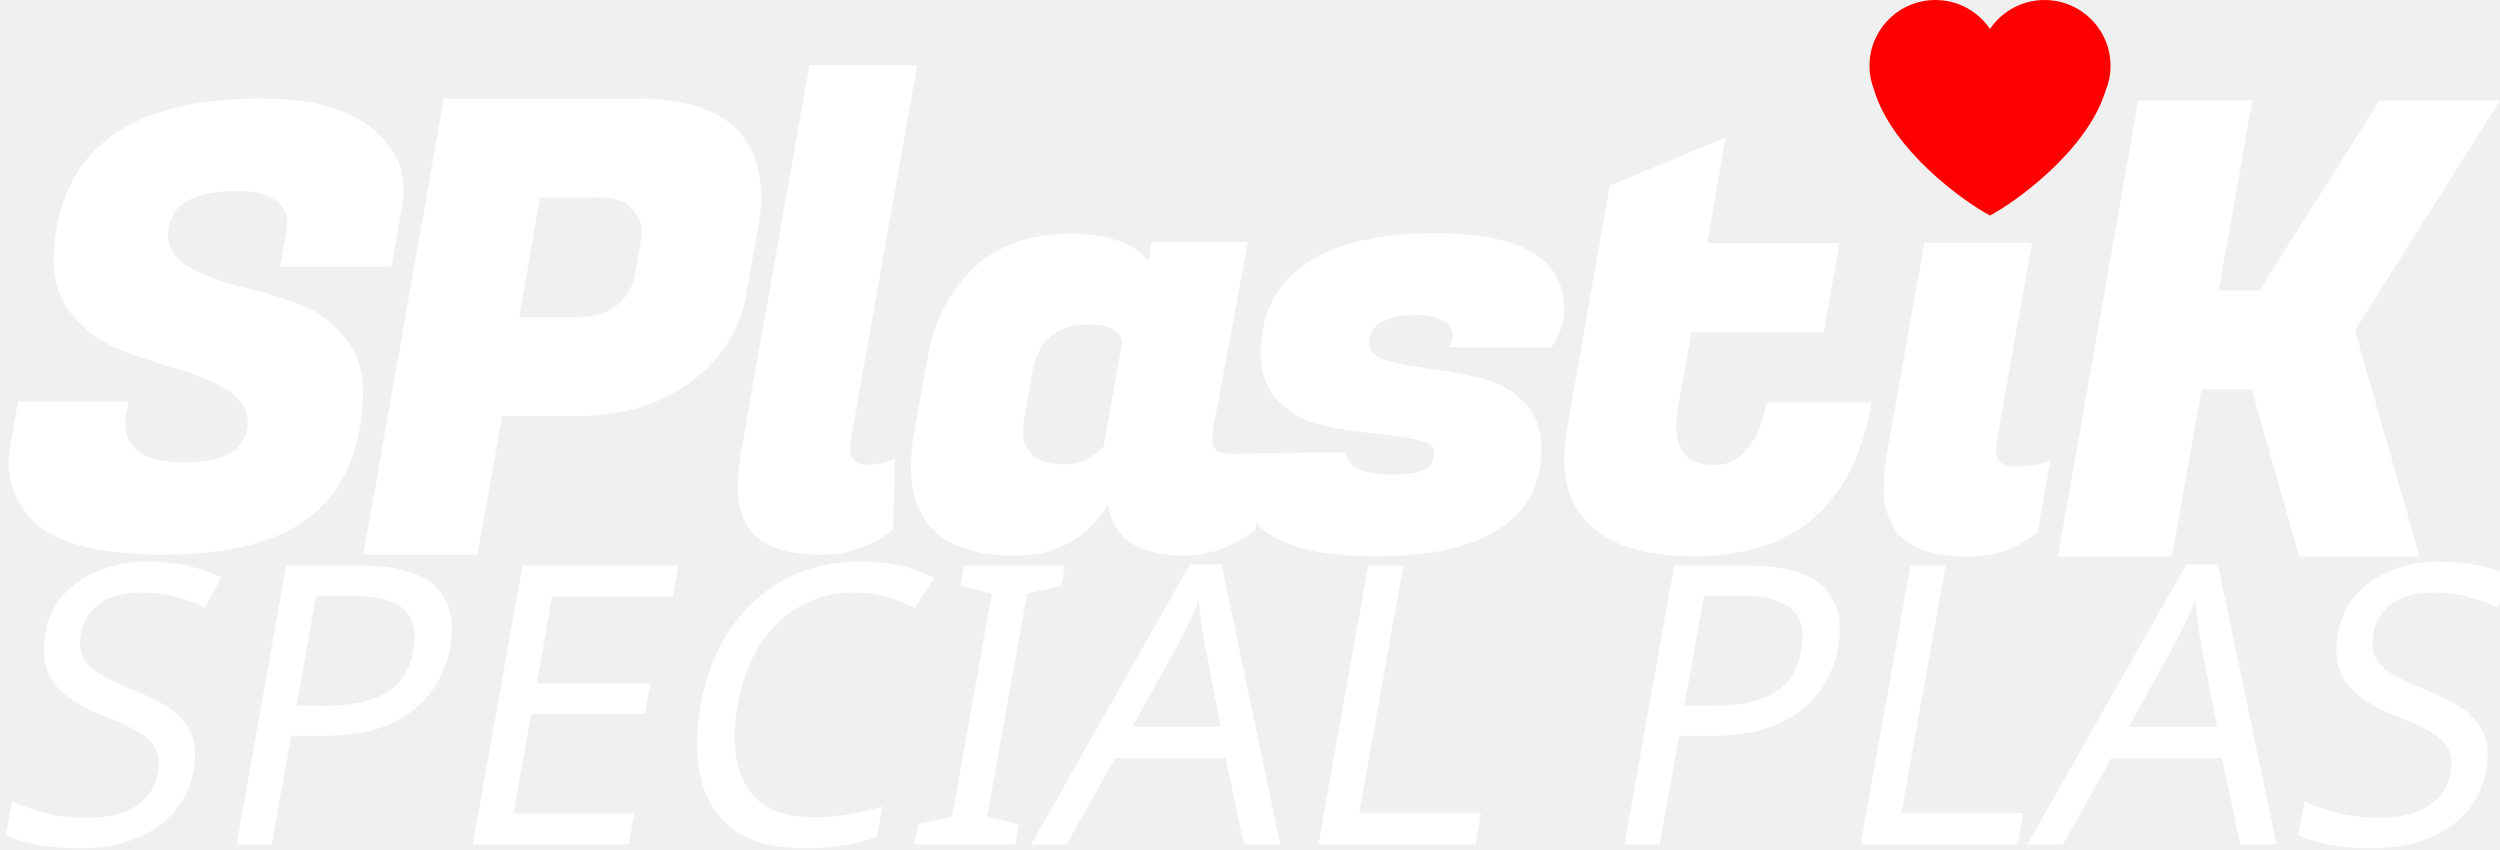
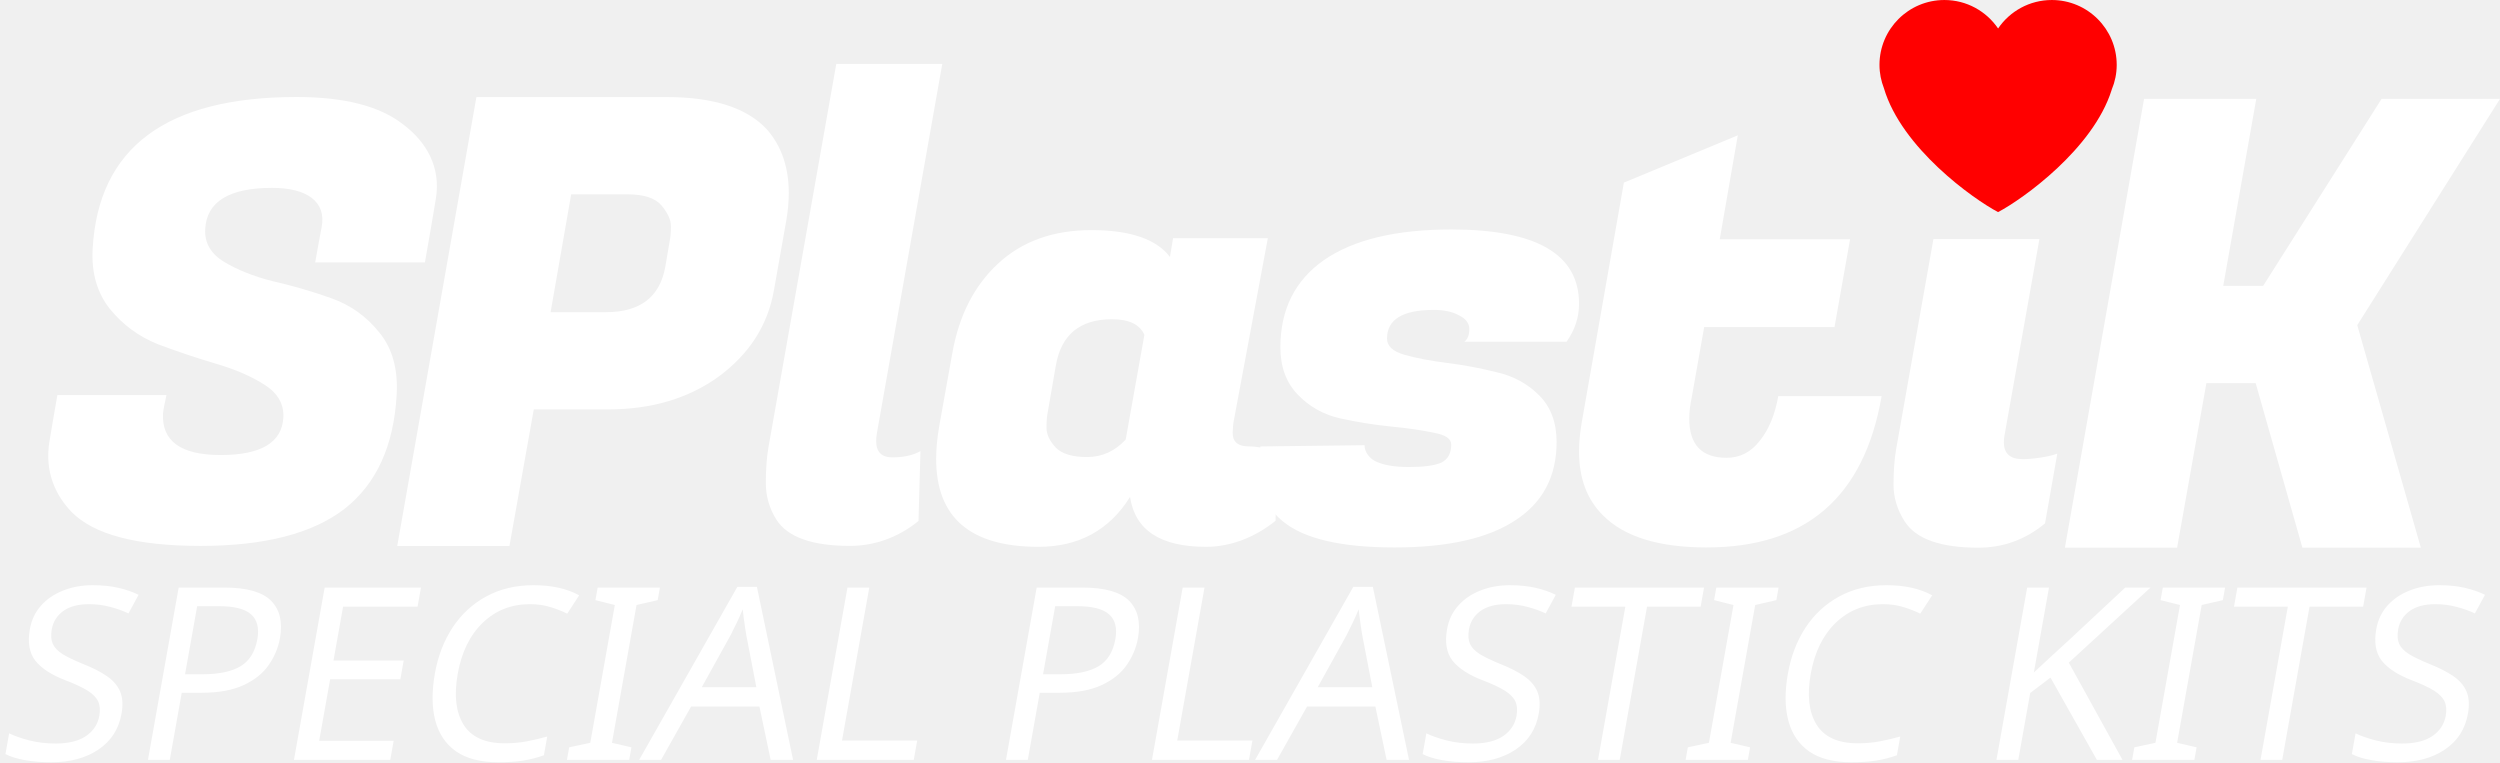
- <svg xmlns="http://www.w3.org/2000/svg" width="324.143" height="110.087" viewBox="0 0 324.143 110.087" fill="none" version="1.1" id="svg6" xml:space="preserve">
+ <svg xmlns="http://www.w3.org/2000/svg" width="329.364" height="100.493" viewBox="0 0 329.364 100.493" fill="none" version="1.1" id="svg6" xml:space="preserve">
  <defs id="defs6" />
-   <g id="g103" transform="translate(-322.2353,527.733)">
-     <rect style="fill:#8ddbfd;fill-opacity:1;stroke:none;stroke-width:7.156" id="rect77" width="256.02" height="205.075" x="348.246" y="-527.169" transform="scale(1,-1)" />
-     <g id="g108">
-       <path d="m 496.962,382.896 c 0,1.021 -0.309,1.965 -0.928,2.831 h -7.611 c 0.248,-0.186 0.371,-0.495 0.371,-0.928 0,-0.433 -0.247,-0.773 -0.743,-1.021 -0.495,-0.278 -1.129,-0.418 -1.903,-0.418 -2.32,0 -3.481,0.712 -3.481,2.135 0,0.557 0.433,0.959 1.299,1.207 0.866,0.248 1.918,0.449 3.156,0.603 1.238,0.155 2.475,0.387 3.713,0.696 1.238,0.278 2.289,0.851 3.156,1.717 0.866,0.866 1.299,2.026 1.299,3.481 0,2.568 -1.036,4.517 -3.109,5.847 -2.042,1.33 -5.027,1.996 -8.957,1.996 -3.929,0 -6.683,-0.634 -8.261,-1.903 -1.238,-0.99 -1.856,-2.351 -1.856,-4.084 0,-0.495 0.046,-1.006 0.139,-1.531 l 7.75,-0.093 c -0.062,0.433 0.186,0.82 0.743,1.16 0.588,0.309 1.439,0.464 2.552,0.464 1.114,0 1.918,-0.108 2.413,-0.325 0.495,-0.248 0.743,-0.696 0.743,-1.346 0,-0.433 -0.433,-0.727 -1.299,-0.882 -0.866,-0.186 -1.934,-0.34 -3.202,-0.464 -1.238,-0.124 -2.491,-0.325 -3.759,-0.603 -1.238,-0.278 -2.289,-0.866 -3.156,-1.763 -0.866,-0.897 -1.299,-2.073 -1.299,-3.527 0,-2.815 1.083,-4.981 3.249,-6.497 2.197,-1.516 5.352,-2.274 9.467,-2.274 6.342,0 9.514,1.841 9.514,5.522 z" style="fill:#003e4c;fill-opacity:1;stroke:none;stroke-width:1.934" id="path77" />
-       <path d="m 449.234,393.13 c 0,0.804 0.402,1.207 1.207,1.207 0.835,0 1.531,-0.155 2.088,-0.464 l -0.145,5.198 c -1.485,1.207 -3.243,1.856 -5.099,1.856 -2.815,0 -4.641,-0.65 -5.476,-1.949 -0.526,-0.835 -0.789,-1.748 -0.789,-2.738 0,-0.99 0.062,-1.856 0.186,-2.599 l 5.058,-28.587 h 7.889 l -4.873,27.52 c -0.031,0.186 -0.046,0.371 -0.046,0.557 z" fill="#ffffff" id="path78" style="fill:#003e4c;fill-opacity:1;stroke:none;stroke-width:1.934" />
-       <g id="g79" transform="matrix(1.933648,0,0,1.933648,398.4058,343.2572)">
-         <path d="m 63.434,8.756 c -1.379,0 -2.498,1.119 -2.498,2.498 0,0.318 0.064,0.621 0.172,0.9 0.677,2.291 3.424,4.256 4.393,4.766 0.958,-0.504 3.656,-2.433 4.369,-4.693 0.019,-0.062 0.038,-0.123 0.055,-0.186 -0.014,0.051 -0.028,0.102 -0.043,0.152 0.118,-0.29 0.186,-0.607 0.186,-0.939 0,-1.379 -1.119,-2.498 -2.498,-2.498 -0.86,0 -1.619,0.435 -2.068,1.096 C 65.051,9.19 64.294,8.756 63.434,8.756 Z" style="fill:#ff0000" id="path79" />
-       </g>
-       <path d="m 526.887,394.364 c 0.712,0 1.897,-0.155 2.585,-0.412 l -0.914,5.192 c -1.454,1.207 -3.109,1.81 -4.966,1.81 -2.815,0 -4.641,-0.65 -5.476,-1.949 -0.557,-0.866 -0.835,-1.779 -0.835,-2.738 0,-0.99 0.062,-1.856 0.186,-2.599 l 2.784,-15.686 h 7.889 l -2.599,14.618 c -0.031,0.186 -0.046,0.356 -0.046,0.51 0,0.835 0.464,1.253 1.392,1.253 z" fill="#ffffff" id="path80" style="fill:#003e4c;fill-opacity:1;stroke:none;stroke-width:1.934" />
-       <path d="m 397.282,391.051 c -0.113,2.074 1.318,3.111 4.294,3.111 3.006,0 4.56,-0.932 4.662,-2.796 0.054,-0.992 -0.412,-1.804 -1.4,-2.435 -0.988,-0.631 -2.206,-1.157 -3.656,-1.578 -1.42,-0.421 -2.852,-0.902 -4.295,-1.443 -1.412,-0.571 -2.597,-1.443 -3.555,-2.615 -0.956,-1.202 -1.386,-2.691 -1.289,-4.464 0.412,-7.545 5.474,-11.318 15.183,-11.318 3.547,0 6.186,0.676 7.916,2.029 1.761,1.323 2.832,3.199 2.447,5.546 -0.275,1.678 -0.52,3.066 -0.814,4.735 h -8.167 c 0.15,-0.851 0.287,-1.629 0.478,-2.615 0.371,-1.921 -1.117,-2.931 -3.673,-2.931 -3.217,0 -4.881,1.022 -4.993,3.066 -0.056,1.022 0.411,1.834 1.4,2.435 0.989,0.601 2.195,1.082 3.619,1.443 1.455,0.331 2.905,0.752 4.35,1.263 1.445,0.511 2.646,1.368 3.602,2.57 0.958,1.172 1.385,2.706 1.282,4.599 -0.209,3.818 -1.506,6.659 -3.893,8.522 -2.385,1.834 -5.952,2.751 -10.702,2.751 -4.75,0 -7.95,-0.842 -9.602,-2.525 -1.224,-1.263 -2.012,-3.032 -1.653,-5.231 0.207,-1.267 0.389,-2.298 0.596,-3.472 h 8.117 c -0.082,0.464 -0.207,0.894 -0.254,1.353 z" style="fill:#003e4c;fill-opacity:1;stroke:none;stroke-width:1.879" id="path81" />
-       <path d="m 429.835,390.769 h -5.522 l -1.81,10.163 h -8.353 l 5.894,-33.413 h 14.154 c 3.496,0 5.987,0.804 7.472,2.413 1.083,1.238 1.624,2.815 1.624,4.734 0,0.65 -0.062,1.33 -0.186,2.042 l -0.928,5.244 c -0.464,2.568 -1.825,4.687 -4.084,6.358 -2.259,1.64 -5.012,2.46 -8.261,2.46 z m 1.439,-16.011 h -4.177 l -1.531,8.771 h 4.13 c 2.537,0 4.007,-1.129 4.409,-3.388 l 0.325,-1.903 c 0.062,-0.278 0.093,-0.65 0.093,-1.114 0,-0.464 -0.232,-0.975 -0.696,-1.531 -0.464,-0.557 -1.315,-0.835 -2.552,-0.835 z" style="fill:#003e4c;fill-opacity:1;stroke:none;stroke-width:1.934" id="path82" />
-       <path d="m 561.717,367.546 -10.625,16.843 4.733,16.564 h -8.816 l -3.48,-12.249 h -3.666 l -2.181,12.249 h -8.352 l 5.893,-33.407 h 8.352 l -2.459,13.92 h 2.97 l 8.816,-13.92 z" style="fill:#003e4c;fill-opacity:1;stroke:none;stroke-width:1.933" id="path83" />
-       <path d="m 503.969,400.92 c -3.584,0 -6.163,-0.803 -7.739,-2.41 -1.174,-1.174 -1.761,-2.749 -1.761,-4.727 0,-0.649 0.062,-1.344 0.185,-2.085 l 3.151,-17.933 8.48,-3.522 -1.344,7.739 h 14.227 l -1.158,6.534 h -14.227 l -0.927,5.236 c -0.124,0.587 -0.185,1.112 -0.185,1.576 0,1.946 0.927,2.919 2.78,2.919 0.989,0 1.807,-0.417 2.456,-1.251 0.68,-0.834 1.143,-1.946 1.39,-3.336 h 7.692 c -1.297,7.507 -5.638,11.26 -13.021,11.26 z" style="fill:#003e4c;fill-opacity:1;stroke:none;stroke-width:1.931" id="path84" />
-       <path d="m 472.283,393.199 c 0,0.804 0.402,1.207 1.207,1.207 0.835,0 1.531,-0.155 2.088,-0.464 l -0.075,5.113 c -1.485,1.207 -3.313,1.941 -5.169,1.941 -3.403,0 -5.29,-1.238 -5.662,-3.713 -1.547,2.475 -3.821,3.713 -6.822,3.713 -5.074,0 -7.611,-2.181 -7.611,-6.543 0,-0.743 0.077,-1.562 0.232,-2.46 l 0.975,-5.43 c 0.495,-2.784 1.624,-4.997 3.388,-6.636 1.794,-1.671 4.115,-2.506 6.961,-2.506 2.877,0 4.826,0.665 5.847,1.996 l 0.232,-1.392 h 7.054 l -2.599,14.618 c -0.031,0.186 -0.046,0.371 -0.046,0.557 z m -13.737,-2.228 c -0.062,0.278 -0.093,0.665 -0.093,1.16 0,0.495 0.232,0.99 0.696,1.485 0.464,0.464 1.238,0.696 2.32,0.696 1.114,0 2.073,-0.433 2.877,-1.299 l 1.392,-7.796 c -0.34,-0.773 -1.145,-1.16 -2.413,-1.16 -2.382,0 -3.774,1.145 -4.177,3.434 z" style="fill:#003e4c;fill-opacity:1;stroke:none;stroke-width:1.934" id="path85" />
-       <text xml:space="preserve" style="font-style:normal;font-variant:normal;font-weight:normal;font-stretch:normal;font-size:27.268px;font-family:'Alumni Sans';-inkscape-font-specification:'Alumni Sans, @wght=300';font-variant-ligatures:normal;font-variant-caps:normal;font-variant-numeric:normal;font-variant-east-asian:normal;font-variation-settings:'wght' 300;text-align:start;writing-mode:lr-tb;direction:ltr;text-anchor:start;fill:#003e4c;fill-opacity:1;stroke:none;stroke-width:4.545" x="461.908" y="421.635" id="text85" transform="skewX(-10.1077)">
-         <tspan id="tspan85" x="461.908" y="421.635" style="font-style:normal;font-variant:normal;font-weight:normal;font-stretch:normal;font-size:27.268px;font-family:'Alumni Sans';-inkscape-font-specification:'Alumni Sans, @wght=300';font-variant-ligatures:normal;font-variant-caps:normal;font-variant-numeric:normal;font-variant-east-asian:normal;font-variation-settings:'wght' 300;fill:#003e4c;fill-opacity:1;stroke-width:4.545">SPECIAL PLASTIC KITS</tspan>
-       </text>
+   <g id="g91" transform="translate(-352.7575,153.5777)">
+     <path d="m 560.79,-113.571 c 0,1.807 -0.548,3.477 -1.643,5.011 h -13.471 c 0.438,-0.329 0.657,-0.876 0.657,-1.643 0,-0.767 -0.438,-1.369 -1.314,-1.807 -0.876,-0.493 -1.999,-0.739 -3.368,-0.739 -4.107,0 -6.161,1.26 -6.161,3.778 0,0.986 0.767,1.698 2.3,2.136 1.533,0.438 3.395,0.794 5.586,1.068 2.19,0.274 4.381,0.684 6.571,1.232 2.191,0.493 4.052,1.506 5.586,3.039 1.533,1.533 2.3,3.587 2.3,6.161 0,4.545 -1.835,7.995 -5.503,10.35 -3.614,2.355 -8.899,3.532 -15.853,3.532 -6.955,0 -11.828,-1.123 -14.621,-3.368 -2.19,-1.752 -3.286,-4.162 -3.286,-7.228 0,-0.876 0.082,-1.78 0.246,-2.711 l 13.717,-0.164 c 0,0.91 0.62,1.653 1.314,2.054 1.04,0.548 2.546,0.821 4.518,0.821 1.971,0 3.395,-0.192 4.271,-0.575 0.876,-0.438 1.314,-1.232 1.314,-2.382 0,-0.767 -0.767,-1.287 -2.3,-1.561 -1.533,-0.329 -3.423,-0.602 -5.668,-0.821 -2.191,-0.219 -4.408,-0.575 -6.654,-1.068 -2.19,-0.493 -4.052,-1.533 -5.585,-3.121 -1.533,-1.588 -2.3,-3.669 -2.3,-6.243 0,-4.983 1.917,-8.816 5.75,-11.5 3.888,-2.683 9.474,-4.025 16.757,-4.025 11.226,0 16.839,3.258 16.839,9.775 z" style="fill:#ffffff;fill-opacity:1;stroke:none;stroke-width:3.423" id="path44" />
+     <path d="m 468.191,-95.458 c 0,1.424 0.712,2.136 2.136,2.136 1.478,0 2.711,-0.274 3.696,-0.821 l -0.257,9.201 c -2.628,2.136 -5.739,3.284 -9.025,3.284 -4.983,0 -8.214,-1.15 -9.693,-3.45 -0.931,-1.479 -1.396,-3.094 -1.396,-4.846 0,-1.752 0.11,-3.286 0.329,-4.6 l 8.953,-50.599 h 13.964 l -8.625,48.71 c -0.055,0.329 -0.082,0.657 -0.082,0.986 z" fill="#ffffff" id="path54" style="fill:#ffffff;fill-opacity:1;stroke:none;stroke-width:3.423" />
+     <g id="g57" transform="matrix(3.422543,0,0,3.422543,391.814,-183.5444)">
+       <path d="m 63.434,8.756 c -1.379,0 -2.498,1.119 -2.498,2.498 0,0.318 0.064,0.621 0.172,0.9 0.677,2.291 3.424,4.256 4.393,4.766 0.958,-0.504 3.656,-2.433 4.369,-4.693 0.019,-0.062 0.038,-0.123 0.055,-0.186 -0.014,0.051 -0.028,0.102 -0.043,0.152 0.118,-0.29 0.186,-0.607 0.186,-0.939 0,-1.379 -1.119,-2.498 -2.498,-2.498 -0.86,0 -1.619,0.435 -2.068,1.096 C 65.051,9.19 64.294,8.756 63.434,8.756 Z" style="fill:#ff0000" id="path57" />
    </g>
-     <g id="g88" transform="translate(92.13838,-61.90547)" style="fill:#003e4c;fill-opacity:1">
-       <path d="m 304.783,544.969 c -0.113,2.074 1.318,3.111 4.294,3.111 3.006,0 4.56,-0.932 4.662,-2.796 0.054,-0.992 -0.412,-1.804 -1.4,-2.435 -0.988,-0.631 -2.206,-1.157 -3.656,-1.578 -1.42,-0.421 -2.852,-0.902 -4.295,-1.443 -1.412,-0.571 -2.597,-1.443 -3.555,-2.615 -0.956,-1.202 -1.386,-2.691 -1.289,-4.464 0.412,-7.545 5.474,-11.318 15.183,-11.318 3.547,0 6.186,0.676 7.916,2.029 1.761,1.323 2.832,3.199 2.447,5.546 -0.275,1.678 -0.52,3.066 -0.814,4.735 h -8.167 c 0.15,-0.851 0.287,-1.629 0.478,-2.615 0.371,-1.921 -1.117,-2.931 -3.673,-2.931 -3.217,0 -4.881,1.022 -4.993,3.066 -0.056,1.022 0.411,1.834 1.4,2.435 0.989,0.601 2.195,1.082 3.619,1.443 1.455,0.331 2.905,0.752 4.35,1.263 1.445,0.511 2.646,1.368 3.602,2.57 0.958,1.172 1.385,2.706 1.282,4.599 -0.209,3.818 -1.506,6.659 -3.893,8.522 -2.385,1.834 -5.952,2.751 -10.702,2.751 -4.75,0 -7.95,-0.842 -9.602,-2.525 -1.224,-1.263 -2.012,-3.032 -1.653,-5.231 0.207,-1.267 0.389,-2.298 0.596,-3.472 h 8.117 c -0.082,0.464 -0.207,0.894 -0.254,1.353 z" style="fill:#003e4c;fill-opacity:1;stroke:none;stroke-width:1.879" id="path86" />
-       <path d="m 337.331,544.681 h -5.522 l -1.81,10.163 h -8.353 l 5.894,-33.413 h 14.154 c 3.496,0 5.987,0.804 7.472,2.413 1.083,1.238 1.624,2.815 1.624,4.734 0,0.65 -0.062,1.33 -0.186,2.042 l -0.928,5.244 c -0.464,2.568 -1.825,4.687 -4.084,6.358 -2.259,1.64 -5.012,2.46 -8.261,2.46 z m 1.439,-16.011 h -4.177 l -1.531,8.771 h 4.13 c 2.537,0 4.007,-1.129 4.409,-3.388 l 0.325,-1.903 c 0.062,-0.278 0.093,-0.65 0.093,-1.114 0,-0.464 -0.232,-0.975 -0.696,-1.531 -0.464,-0.557 -1.315,-0.835 -2.552,-0.835 z" style="fill:#003e4c;fill-opacity:1;stroke:none;stroke-width:1.934" id="path87" />
-       <path d="m 379.801,521.437 -10.625,16.843 4.733,16.564 h -8.816 l -3.48,-12.249 h -3.666 l -2.181,12.249 h -8.352 l 5.893,-33.407 h 8.352 l -2.459,13.92 h 2.97 l 8.816,-13.92 z" style="fill:#003e4c;fill-opacity:1;stroke:none;stroke-width:1.933" id="path88" />
-     </g>
-     <g id="g89" transform="matrix(1.933648,0,0,1.933648,348.0217,455.6977)">
-       <path d="m 63.434,8.756 c -1.379,0 -2.498,1.119 -2.498,2.498 0,0.318 0.064,0.621 0.172,0.9 0.677,2.291 3.424,4.256 4.393,4.766 0.958,-0.504 3.656,-2.433 4.369,-4.693 0.019,-0.062 0.038,-0.123 0.055,-0.186 -0.014,0.051 -0.028,0.102 -0.043,0.152 0.118,-0.29 0.186,-0.607 0.186,-0.939 0,-1.379 -1.119,-2.498 -2.498,-2.498 -0.86,0 -1.619,0.435 -2.068,1.096 C 65.051,9.19 64.294,8.756 63.434,8.756 Z" style="fill:#ff0000" id="path89" />
-     </g>
-     <g id="g43">
-       <path d="m 525.046,-487.726 c 0,1.807 -0.548,3.477 -1.643,5.011 h -13.471 c 0.438,-0.329 0.657,-0.876 0.657,-1.643 0,-0.767 -0.438,-1.369 -1.314,-1.807 -0.876,-0.493 -1.999,-0.739 -3.368,-0.739 -4.107,0 -6.161,1.26 -6.161,3.778 0,0.986 0.767,1.698 2.3,2.136 1.533,0.438 3.395,0.794 5.586,1.068 2.19,0.274 4.381,0.685 6.571,1.232 2.19,0.493 4.052,1.506 5.586,3.039 1.533,1.533 2.3,3.587 2.3,6.161 0,4.545 -1.834,7.995 -5.503,10.35 -3.614,2.355 -8.899,3.532 -15.853,3.532 -6.955,0 -11.828,-1.123 -14.621,-3.368 -2.19,-1.752 -3.286,-4.162 -3.286,-7.228 0,-0.876 0.082,-1.78 0.246,-2.711 l 13.718,-0.164 c 0,0.91 0.62,1.653 1.314,2.054 1.04,0.548 2.546,0.821 4.518,0.821 1.971,0 3.395,-0.192 4.271,-0.575 0.876,-0.438 1.314,-1.232 1.314,-2.382 0,-0.767 -0.767,-1.287 -2.3,-1.561 -1.533,-0.329 -3.423,-0.602 -5.668,-0.821 -2.19,-0.219 -4.408,-0.575 -6.653,-1.068 -2.19,-0.493 -4.052,-1.533 -5.586,-3.121 -1.533,-1.588 -2.3,-3.669 -2.3,-6.243 0,-4.983 1.917,-8.816 5.75,-11.5 3.888,-2.683 9.474,-4.025 16.757,-4.025 11.226,0 16.839,3.258 16.839,9.775 z" style="fill:#ffffff;fill-opacity:1;stroke:none;stroke-width:3.423" id="path2" />
-       <path d="m 432.447,-469.613 c 0,1.424 0.712,2.136 2.136,2.136 1.479,0 2.711,-0.274 3.696,-0.821 l -0.257,9.201 c -2.628,2.136 -5.739,3.284 -9.025,3.284 -4.983,0 -8.214,-1.15 -9.693,-3.45 -0.931,-1.479 -1.396,-3.094 -1.396,-4.846 0,-1.752 0.11,-3.286 0.329,-4.6 l 8.953,-50.599 h 13.964 l -8.625,48.71 c -0.055,0.329 -0.082,0.657 -0.082,0.986 z" fill="#ffffff" id="path6" style="fill:#ffffff;fill-opacity:1;stroke:none;stroke-width:3.423" />
-       <g id="g1" transform="matrix(1.769992,0,0,1.769992,-352.4852,-927.2624)">
-         <g id="g8" transform="matrix(1.933648,0,0,1.933648,400.3153,208.7933)">
-           <path d="m 63.434,8.756 c -1.379,0 -2.498,1.119 -2.498,2.498 0,0.318 0.064,0.621 0.172,0.9 0.677,2.291 3.424,4.256 4.393,4.766 0.958,-0.504 3.656,-2.433 4.369,-4.693 0.019,-0.062 0.038,-0.123 0.055,-0.186 -0.014,0.051 -0.028,0.102 -0.043,0.152 0.118,-0.29 0.186,-0.607 0.186,-0.939 0,-1.379 -1.119,-2.498 -2.498,-2.498 -0.86,0 -1.619,0.435 -2.068,1.096 C 65.051,9.19 64.294,8.756 63.434,8.756 Z" style="fill:#ff0000" id="path8" />
-         </g>
-         <path d="m 528.796,259.9 c 0.712,0 1.897,-0.155 2.585,-0.412 l -0.914,5.192 c -1.454,1.207 -3.109,1.81 -4.966,1.81 -2.815,0 -4.641,-0.65 -5.476,-1.949 -0.557,-0.866 -0.835,-1.779 -0.835,-2.738 0,-0.99 0.062,-1.856 0.186,-2.599 l 2.784,-15.686 h 7.889 l -2.599,14.618 c -0.031,0.186 -0.046,0.356 -0.046,0.51 0,0.835 0.464,1.253 1.392,1.253 z" fill="#ffffff" id="path9" style="fill:#ffffff;fill-opacity:1;stroke:none;stroke-width:1.934" />
-       </g>
-       <path d="m 338.492,-473.293 c -0.201,3.671 2.333,5.507 7.6,5.507 5.321,0 8.071,-1.649 8.252,-4.948 0.096,-1.756 -0.73,-3.193 -2.478,-4.31 -1.748,-1.117 -3.905,-2.049 -6.472,-2.793 -2.513,-0.745 -5.047,-1.596 -7.602,-2.554 -2.499,-1.011 -4.596,-2.554 -6.292,-4.629 -1.693,-2.128 -2.453,-4.762 -2.282,-7.901 0.73,-13.355 9.688,-20.033 26.875,-20.033 6.279,0 10.949,1.197 14.01,3.592 3.118,2.341 5.013,5.663 4.332,9.817 -0.487,2.97 -0.92,5.427 -1.441,8.38 h -14.455 c 0.266,-1.505 0.508,-2.883 0.846,-4.629 0.657,-3.401 -1.978,-5.188 -6.5,-5.188 -5.693,0 -8.639,1.809 -8.837,5.427 -0.099,1.809 0.727,3.246 2.478,4.31 1.751,1.064 3.886,1.916 6.405,2.554 2.575,0.585 5.142,1.33 7.699,2.235 2.558,0.905 4.683,2.421 6.376,4.549 1.696,2.075 2.452,4.789 2.269,8.141 -0.369,6.758 -2.666,11.786 -6.89,15.085 -4.221,3.246 -10.535,4.869 -18.942,4.869 -8.407,0 -14.072,-1.49 -16.995,-4.47 -2.166,-2.235 -3.561,-5.366 -2.926,-9.258 0.366,-2.243 0.688,-4.067 1.054,-6.146 H 338.942 c -0.145,0.822 -0.367,1.583 -0.45,2.394 z" style="fill:#ffffff;fill-opacity:1;stroke:none;stroke-width:3.326" id="path18" />
-       <path d="m 397.111,-473.792 h -9.775 l -3.203,17.989 H 369.347 l 10.432,-59.142 h 25.053 c 6.188,0 10.596,1.424 13.225,4.271 1.917,2.19 2.875,4.983 2.875,8.378 0,1.15 -0.11,2.355 -0.329,3.614 l -1.643,9.282 c -0.821,4.545 -3.231,8.296 -7.228,11.253 -3.998,2.902 -8.871,4.353 -14.621,4.353 z m 2.546,-28.339 h -7.393 l -2.711,15.525 h 7.311 c 4.49,0 7.092,-1.999 7.803,-5.996 l 0.575,-3.368 c 0.11,-0.493 0.164,-1.15 0.164,-1.971 0,-0.821 -0.411,-1.725 -1.232,-2.711 -0.821,-0.986 -2.327,-1.479 -4.518,-1.479 z" style="fill:#ffffff;fill-opacity:1;stroke:none;stroke-width:3.423" id="path19" />
-       <path d="m 646.378,-514.708 -18.806,29.812 8.377,29.319 h -15.604 l -6.159,-21.681 h -6.488 l -3.86,21.681 h -14.783 l 10.43,-59.13 h 14.783 l -4.353,24.638 h 5.256 l 15.604,-24.638 z" style="fill:#ffffff;fill-opacity:1;stroke:none;stroke-width:3.422" id="path20" />
-       <path d="m 541.86,-455.609 c -6.343,0 -10.909,-1.422 -13.697,-4.265 -2.078,-2.078 -3.117,-4.867 -3.117,-8.366 0,-1.148 0.11,-2.379 0.328,-3.691 l 5.577,-31.742 15.01,-6.234 -2.379,13.697 h 17.17 l -2.051,11.565 H 541.532 l -1.64,9.268 c -0.219,1.039 -0.328,1.968 -0.328,2.789 0,3.445 1.64,5.167 4.921,5.167 1.75,0 3.199,-0.738 4.347,-2.215 1.203,-1.476 2.023,-3.445 2.461,-5.905 h 13.615 c -2.297,13.287 -9.979,19.931 -23.048,19.931 z" style="fill:#ffffff;fill-opacity:1;stroke:none;stroke-width:3.417" id="path21" />
-       <path d="m 481.566,-468.924 c 1.479,0 2.711,0.566 3.696,0.018 l -0.198,9.779 c -2.629,2.136 -5.864,3.436 -9.15,3.436 -6.024,0 -9.364,-2.19 -10.021,-6.571 -2.738,4.381 -6.763,6.571 -12.075,6.571 -8.981,0 -13.471,-3.861 -13.471,-11.582 0,-1.314 0.137,-2.765 0.411,-4.353 l 1.725,-9.61 c 0.876,-4.928 2.875,-8.844 5.996,-11.746 3.176,-2.957 7.283,-4.436 12.321,-4.436 5.093,0 8.543,1.177 10.35,3.532 l 0.411,-2.464 h 12.485 l -4.534,24.306 c -0.055,0.329 -0.054,0.658 -0.082,0.986 -0.078,0.926 0.053,2.136 2.136,2.136 z m -26.516,-4.51 c -0.11,0.493 -0.164,1.177 -0.164,2.054 0,0.876 0.411,1.752 1.232,2.629 0.821,0.821 2.19,1.232 4.107,1.232 1.971,0 3.669,-0.767 5.093,-2.3 l 2.464,-13.8 c -0.602,-1.369 -2.026,-2.054 -4.271,-2.054 -4.217,0 -6.681,2.026 -7.393,6.078 z" style="fill:#ffffff;fill-opacity:1;stroke:none;stroke-width:3.423" id="path22" />
-       <text xml:space="preserve" style="font-style:normal;font-variant:normal;font-weight:normal;font-stretch:normal;font-size:50.619px;font-family:'Alumni Sans';-inkscape-font-specification:'Alumni Sans, @wght=300';font-variant-ligatures:normal;font-variant-caps:normal;font-variant-numeric:normal;font-variant-east-asian:normal;font-variation-settings:'wght' 300;text-align:start;writing-mode:lr-tb;direction:ltr;text-anchor:start;fill:#ffffff;fill-opacity:1;stroke:none;stroke-width:8.436" x="245.654" y="-418.253" id="text22" transform="skewX(-10.1077)">
-         <tspan id="tspan22" x="245.654" y="-418.253" style="font-style:normal;font-variant:normal;font-weight:normal;font-stretch:normal;font-size:50.619px;font-family:'Alumni Sans';-inkscape-font-specification:'Alumni Sans, @wght=300';font-variant-ligatures:normal;font-variant-caps:normal;font-variant-numeric:normal;font-variant-east-asian:normal;font-variation-settings:'wght' 300;fill:#ffffff;fill-opacity:1;stroke-width:8.436">SPECIAL PLASTIC KITS</tspan>
-       </text>
-     </g>
-     <path d="m 525.046,-334.226 c 0,1.807 -0.548,3.477 -1.643,5.011 h -13.471 c 0.438,-0.329 0.657,-0.876 0.657,-1.643 0,-0.767 -0.438,-1.369 -1.314,-1.807 -0.876,-0.493 -1.999,-0.739 -3.368,-0.739 -4.107,0 -6.161,1.26 -6.161,3.778 0,0.986 0.767,1.698 2.3,2.136 1.533,0.438 3.395,0.794 5.586,1.068 2.19,0.274 4.381,0.684 6.571,1.232 2.19,0.493 4.052,1.506 5.586,3.039 1.533,1.533 2.3,3.587 2.3,6.161 0,4.545 -1.834,7.995 -5.503,10.35 -3.614,2.355 -8.899,3.532 -15.853,3.532 -6.955,0 -11.828,-1.123 -14.621,-3.368 -2.19,-1.752 -3.286,-4.162 -3.286,-7.228 0,-0.876 0.082,-1.78 0.246,-2.711 l 13.718,-0.164 c 0,0.91 0.62,1.653 1.314,2.054 1.04,0.548 2.546,0.821 4.518,0.821 1.971,0 3.395,-0.192 4.271,-0.575 0.876,-0.438 1.314,-1.232 1.314,-2.382 0,-0.767 -0.767,-1.287 -2.3,-1.561 -1.533,-0.329 -3.423,-0.602 -5.668,-0.821 -2.19,-0.219 -4.408,-0.575 -6.653,-1.068 -2.19,-0.493 -4.052,-1.533 -5.586,-3.121 -1.533,-1.588 -2.3,-3.669 -2.3,-6.243 0,-4.983 1.917,-8.816 5.75,-11.5 3.888,-2.683 9.474,-4.025 16.757,-4.025 11.226,0 16.839,3.258 16.839,9.775 z" style="fill:#092930;fill-opacity:1;stroke:none;stroke-width:3.423" id="path35" />
-     <path d="m 432.447,-316.113 c 0,1.424 0.712,2.136 2.136,2.136 1.479,0 2.711,-0.274 3.696,-0.821 l -0.257,9.201 c -2.628,2.136 -5.739,3.284 -9.025,3.284 -4.983,0 -8.214,-1.15 -9.693,-3.45 -0.931,-1.479 -1.396,-3.094 -1.396,-4.846 0,-1.752 0.11,-3.286 0.329,-4.6 l 8.953,-50.599 h 13.964 l -8.625,48.71 c -0.055,0.329 -0.082,0.657 -0.082,0.986 z" fill="#ffffff" id="path36" style="fill:#092930;fill-opacity:1;stroke:none;stroke-width:3.423" />
-     <g id="g38" transform="matrix(1.769992,0,0,1.769992,-352.4852,-773.7624)">
-       <g id="g37" transform="matrix(1.933648,0,0,1.933648,400.3153,208.7933)">
-         <path d="m 63.434,8.756 c -1.379,0 -2.498,1.119 -2.498,2.498 0,0.318 0.064,0.621 0.172,0.9 0.677,2.291 3.424,4.256 4.393,4.766 0.958,-0.504 3.656,-2.433 4.369,-4.693 0.019,-0.062 0.038,-0.123 0.055,-0.186 -0.014,0.051 -0.028,0.102 -0.043,0.152 0.118,-0.29 0.186,-0.607 0.186,-0.939 0,-1.379 -1.119,-2.498 -2.498,-2.498 -0.86,0 -1.619,0.435 -2.068,1.096 C 65.051,9.19 64.294,8.756 63.434,8.756 Z" style="fill:#ff0000" id="path37" />
-       </g>
-       <path d="m 528.796,259.9 c 0.712,0 1.897,-0.155 2.585,-0.412 l -0.914,5.192 c -1.454,1.207 -3.109,1.81 -4.966,1.81 -2.815,0 -4.641,-0.65 -5.476,-1.949 -0.557,-0.866 -0.835,-1.779 -0.835,-2.738 0,-0.99 0.062,-1.856 0.186,-2.599 l 2.784,-15.686 h 7.889 l -2.599,14.618 c -0.031,0.186 -0.046,0.356 -0.046,0.51 0,0.835 0.464,1.253 1.392,1.253 z" fill="#ffffff" id="path38" style="fill:#092930;fill-opacity:1;stroke:none;stroke-width:1.934" />
-     </g>
-     <path d="m 338.492,-319.793 c -0.201,3.671 2.333,5.507 7.6,5.507 5.321,0 8.071,-1.649 8.252,-4.948 0.096,-1.756 -0.73,-3.193 -2.478,-4.31 -1.748,-1.117 -3.905,-2.049 -6.472,-2.793 -2.513,-0.745 -5.047,-1.596 -7.602,-2.554 -2.499,-1.011 -4.596,-2.554 -6.292,-4.629 -1.693,-2.128 -2.453,-4.762 -2.282,-7.901 0.73,-13.355 9.688,-20.033 26.875,-20.033 6.279,0 10.949,1.197 14.01,3.592 3.118,2.341 5.013,5.663 4.332,9.817 -0.487,2.97 -0.92,5.427 -1.441,8.38 h -14.455 c 0.266,-1.505 0.508,-2.883 0.846,-4.629 0.657,-3.401 -1.978,-5.188 -6.5,-5.188 -5.693,0 -8.639,1.809 -8.837,5.427 -0.099,1.809 0.727,3.246 2.478,4.31 1.751,1.064 3.886,1.916 6.405,2.554 2.575,0.585 5.142,1.33 7.699,2.235 2.558,0.905 4.683,2.421 6.376,4.549 1.696,2.075 2.452,4.789 2.269,8.141 -0.369,6.758 -2.666,11.786 -6.89,15.085 -4.221,3.246 -10.535,4.869 -18.942,4.869 -8.407,0 -14.072,-1.49 -16.995,-4.47 -2.166,-2.235 -3.561,-5.367 -2.926,-9.258 0.366,-2.243 0.688,-4.067 1.054,-6.146 H 338.942 c -0.145,0.822 -0.367,1.583 -0.45,2.394 z" style="fill:#092930;fill-opacity:1;stroke:none;stroke-width:3.326" id="path39" />
-     <path d="m 397.111,-320.292 h -9.775 l -3.203,17.989 H 369.347 l 10.432,-59.142 h 25.053 c 6.188,0 10.596,1.424 13.225,4.271 1.917,2.19 2.875,4.983 2.875,8.378 0,1.15 -0.11,2.355 -0.329,3.614 l -1.643,9.282 c -0.821,4.545 -3.231,8.296 -7.228,11.253 -3.998,2.902 -8.871,4.353 -14.621,4.353 z m 2.546,-28.339 h -7.393 l -2.711,15.525 h 7.311 c 4.49,0 7.092,-1.999 7.803,-5.996 l 0.575,-3.368 c 0.11,-0.493 0.164,-1.15 0.164,-1.971 0,-0.821 -0.411,-1.725 -1.232,-2.711 -0.821,-0.986 -2.327,-1.479 -4.518,-1.479 z" style="fill:#092930;fill-opacity:1;stroke:none;stroke-width:3.423" id="path40" />
-     <path d="m 646.378,-361.208 -18.806,29.812 8.377,29.319 h -15.604 l -6.159,-21.681 h -6.488 l -3.86,21.681 h -14.783 l 10.43,-59.13 h 14.783 l -4.353,24.638 h 5.256 l 15.604,-24.638 z" style="fill:#092930;fill-opacity:1;stroke:none;stroke-width:3.422" id="path41" />
-     <path d="m 541.86,-302.109 c -6.343,0 -10.909,-1.422 -13.697,-4.265 -2.078,-2.078 -3.117,-4.867 -3.117,-8.366 0,-1.148 0.11,-2.379 0.328,-3.691 l 5.577,-31.742 15.01,-6.234 -2.379,13.697 h 17.17 l -2.051,11.565 H 541.532 l -1.64,9.268 c -0.219,1.039 -0.328,1.968 -0.328,2.789 0,3.445 1.64,5.167 4.921,5.167 1.75,0 3.199,-0.738 4.347,-2.215 1.203,-1.476 2.023,-3.445 2.461,-5.905 h 13.615 c -2.297,13.287 -9.979,19.931 -23.048,19.931 z" style="fill:#092930;fill-opacity:1;stroke:none;stroke-width:3.417" id="path42" />
-     <path d="m 481.566,-315.424 c 1.479,0 2.711,0.566 3.696,0.018 l -0.198,9.779 c -2.629,2.136 -5.864,3.436 -9.15,3.436 -6.024,0 -9.364,-2.19 -10.021,-6.571 -2.738,4.381 -6.763,6.571 -12.075,6.571 -8.981,0 -13.471,-3.861 -13.471,-11.582 0,-1.314 0.137,-2.765 0.411,-4.353 l 1.725,-9.61 c 0.876,-4.928 2.875,-8.844 5.996,-11.746 3.176,-2.957 7.283,-4.436 12.321,-4.436 5.093,0 8.543,1.177 10.35,3.532 l 0.411,-2.464 h 12.485 l -4.534,24.306 c -0.055,0.329 -0.054,0.658 -0.082,0.986 -0.078,0.926 0.053,2.136 2.136,2.136 z m -26.516,-4.51 c -0.11,0.493 -0.164,1.177 -0.164,2.054 0,0.876 0.411,1.752 1.232,2.629 0.821,0.821 2.19,1.232 4.107,1.232 1.971,0 3.669,-0.767 5.093,-2.3 l 2.464,-13.8 c -0.602,-1.369 -2.026,-2.054 -4.271,-2.054 -4.217,0 -6.681,2.026 -7.393,6.078 z" style="fill:#092930;fill-opacity:1;stroke:none;stroke-width:3.423" id="path43" />
-     <text xml:space="preserve" style="font-style:normal;font-variant:normal;font-weight:normal;font-stretch:normal;font-size:50.619px;font-family:'Alumni Sans';-inkscape-font-specification:'Alumni Sans, @wght=300';font-variant-ligatures:normal;font-variant-caps:normal;font-variant-numeric:normal;font-variant-east-asian:normal;font-variation-settings:'wght' 300;text-align:start;writing-mode:lr-tb;direction:ltr;text-anchor:start;fill:#092930;fill-opacity:1;stroke:none;stroke-width:8.436" x="273.018" y="-264.753" id="text43" transform="skewX(-10.1077)">
-       <tspan id="tspan43" x="273.018" y="-264.753" style="font-style:normal;font-variant:normal;font-weight:normal;font-stretch:normal;font-size:50.619px;font-family:'Alumni Sans';-inkscape-font-specification:'Alumni Sans, @wght=300';font-variant-ligatures:normal;font-variant-caps:normal;font-variant-numeric:normal;font-variant-east-asian:normal;font-variation-settings:'wght' 300;fill:#092930;fill-opacity:1;stroke-width:8.436">SPECIAL PLASTIC KITS</tspan>
+     <path d="m 528.796,259.9 c 0.712,0 1.897,-0.155 2.585,-0.412 l -0.914,5.192 c -1.454,1.207 -3.109,1.81 -4.966,1.81 -2.815,0 -4.641,-0.65 -5.476,-1.949 -0.557,-0.866 -0.835,-1.779 -0.835,-2.738 0,-0.99 0.062,-1.856 0.186,-2.599 l 2.784,-15.686 h 7.889 l -2.599,14.618 c -0.031,0.186 -0.046,0.356 -0.046,0.51 0,0.835 0.464,1.253 1.392,1.253 z" fill="#ffffff" id="path58" style="fill:#ffffff;fill-opacity:1;stroke:none;stroke-width:1.934" transform="matrix(1.769992,0,0,1.769992,-316.741,-553.107)" />
+     <path d="m 374.236,-99.137 c -0.201,3.671 2.333,5.507 7.6,5.507 5.321,0 8.071,-1.649 8.252,-4.948 0.096,-1.756 -0.73,-3.193 -2.478,-4.31 -1.748,-1.117 -3.905,-2.049 -6.472,-2.793 -2.513,-0.745 -5.047,-1.596 -7.602,-2.554 -2.499,-1.011 -4.596,-2.554 -6.292,-4.629 -1.693,-2.128 -2.453,-4.762 -2.282,-7.901 0.73,-13.355 9.688,-20.033 26.875,-20.033 6.279,0 10.949,1.197 14.01,3.592 3.118,2.341 5.013,5.663 4.332,9.817 -0.487,2.97 -0.92,5.427 -1.441,8.38 h -14.455 c 0.266,-1.505 0.508,-2.883 0.846,-4.629 0.657,-3.401 -1.978,-5.188 -6.5,-5.188 -5.693,0 -8.639,1.809 -8.837,5.427 -0.099,1.809 0.727,3.246 2.478,4.31 1.751,1.064 3.886,1.916 6.405,2.554 2.575,0.585 5.142,1.33 7.699,2.235 2.558,0.905 4.683,2.421 6.376,4.549 1.696,2.075 2.452,4.789 2.269,8.141 -0.369,6.758 -2.666,11.786 -6.89,15.085 -4.221,3.246 -10.536,4.869 -18.942,4.869 -8.407,0 -14.072,-1.49 -16.995,-4.47 -2.166,-2.235 -3.561,-5.367 -2.926,-9.258 0.366,-2.243 0.688,-4.067 1.054,-6.146 h 14.366 c -0.145,0.822 -0.367,1.583 -0.45,2.394 z" style="fill:#ffffff;fill-opacity:1;stroke:none;stroke-width:3.326" id="path74" />
+     <path d="m 432.855,-99.637 h -9.775 l -3.204,17.989 h -14.785 l 10.432,-59.142 h 25.053 c 6.188,0 10.596,1.424 13.225,4.271 1.917,2.19 2.875,4.983 2.875,8.378 0,1.15 -0.11,2.355 -0.329,3.614 l -1.643,9.282 c -0.821,4.545 -3.231,8.296 -7.228,11.253 -3.998,2.902 -8.871,4.353 -14.621,4.353 z m 2.546,-28.339 h -7.393 l -2.711,15.525 h 7.311 c 4.49,0 7.091,-1.999 7.803,-5.996 l 0.575,-3.368 c 0.11,-0.493 0.164,-1.15 0.164,-1.971 0,-0.821 -0.411,-1.725 -1.232,-2.711 -0.821,-0.986 -2.327,-1.479 -4.518,-1.479 z" style="fill:#ffffff;fill-opacity:1;stroke:none;stroke-width:3.423" id="path75" />
+     <path d="m 682.122,-140.553 -18.806,29.812 8.377,29.319 h -15.604 l -6.159,-21.681 h -6.488 l -3.86,21.681 h -14.783 l 10.43,-59.13 h 14.783 l -4.353,24.638 h 5.256 l 15.604,-24.638 z" style="fill:#ffffff;fill-opacity:1;stroke:none;stroke-width:3.422" id="path76" />
+     <path d="m 577.604,-81.453 c -6.343,0 -10.909,-1.422 -13.697,-4.265 -2.078,-2.078 -3.117,-4.867 -3.117,-8.366 0,-1.148 0.11,-2.379 0.328,-3.691 l 5.577,-31.742 15.01,-6.234 -2.379,13.697 h 17.17 l -2.05,11.565 h -17.17 l -1.64,9.268 c -0.219,1.039 -0.328,1.968 -0.328,2.789 0,3.445 1.64,5.167 4.921,5.167 1.75,0 3.199,-0.738 4.347,-2.215 1.203,-1.476 2.023,-3.445 2.461,-5.905 h 13.615 c -2.297,13.287 -9.979,19.931 -23.048,19.931 z" style="fill:#ffffff;fill-opacity:1;stroke:none;stroke-width:3.417" id="path77" />
+     <path d="m 517.31,-94.769 c 1.478,0 2.711,0.566 3.696,0.018 l -0.198,9.779 c -2.628,2.136 -5.864,3.436 -9.15,3.436 -6.024,0 -9.364,-2.19 -10.021,-6.571 -2.738,4.381 -6.763,6.571 -12.075,6.571 -8.981,0 -13.471,-3.861 -13.471,-11.582 0,-1.314 0.137,-2.765 0.411,-4.353 l 1.725,-9.61 c 0.876,-4.928 2.875,-8.844 5.996,-11.746 3.176,-2.957 7.283,-4.436 12.321,-4.436 5.093,0 8.543,1.177 10.35,3.532 l 0.411,-2.464 h 12.485 l -4.534,24.306 c -0.055,0.329 -0.055,0.658 -0.082,0.986 -0.078,0.926 0.053,2.136 2.136,2.136 z m -26.516,-4.51 c -0.11,0.493 -0.164,1.177 -0.164,2.054 0,0.876 0.411,1.752 1.232,2.629 0.821,0.821 2.19,1.232 4.107,1.232 1.971,0 3.669,-0.767 5.093,-2.3 l 2.464,-13.8 c -0.602,-1.369 -2.026,-2.054 -4.271,-2.054 -4.217,0 -6.681,2.026 -7.393,6.078 z" style="fill:#ffffff;fill-opacity:1;stroke:none;stroke-width:3.423" id="path91" />
+     <text xml:space="preserve" style="font-style:normal;font-variant:normal;font-weight:normal;font-stretch:normal;font-size:31.797px;font-family:'Alumni Sans';-inkscape-font-specification:'Alumni Sans, @wght=500';font-variant-ligatures:normal;font-variant-caps:normal;font-variant-numeric:normal;font-variant-east-asian:normal;font-variation-settings:'wght' 500;text-align:start;writing-mode:lr-tb;direction:ltr;text-anchor:start;fill:#ffffff;fill-opacity:1;stroke:none;stroke-width:5.3" x="342.185" y="-53.467" id="text91" transform="skewX(-10.1077)">
+       <tspan id="tspan91" x="342.185" y="-53.467" style="font-style:normal;font-variant:normal;font-weight:normal;font-stretch:normal;font-size:31.797px;font-family:'Alumni Sans';-inkscape-font-specification:'Alumni Sans, @wght=500';font-variant-ligatures:normal;font-variant-caps:normal;font-variant-numeric:normal;font-variant-east-asian:normal;font-variation-settings:'wght' 500;fill:#ffffff;fill-opacity:1;stroke-width:5.3">SPECIAL PLASTIC KITS</tspan>
    </text>
  </g>
</svg>
